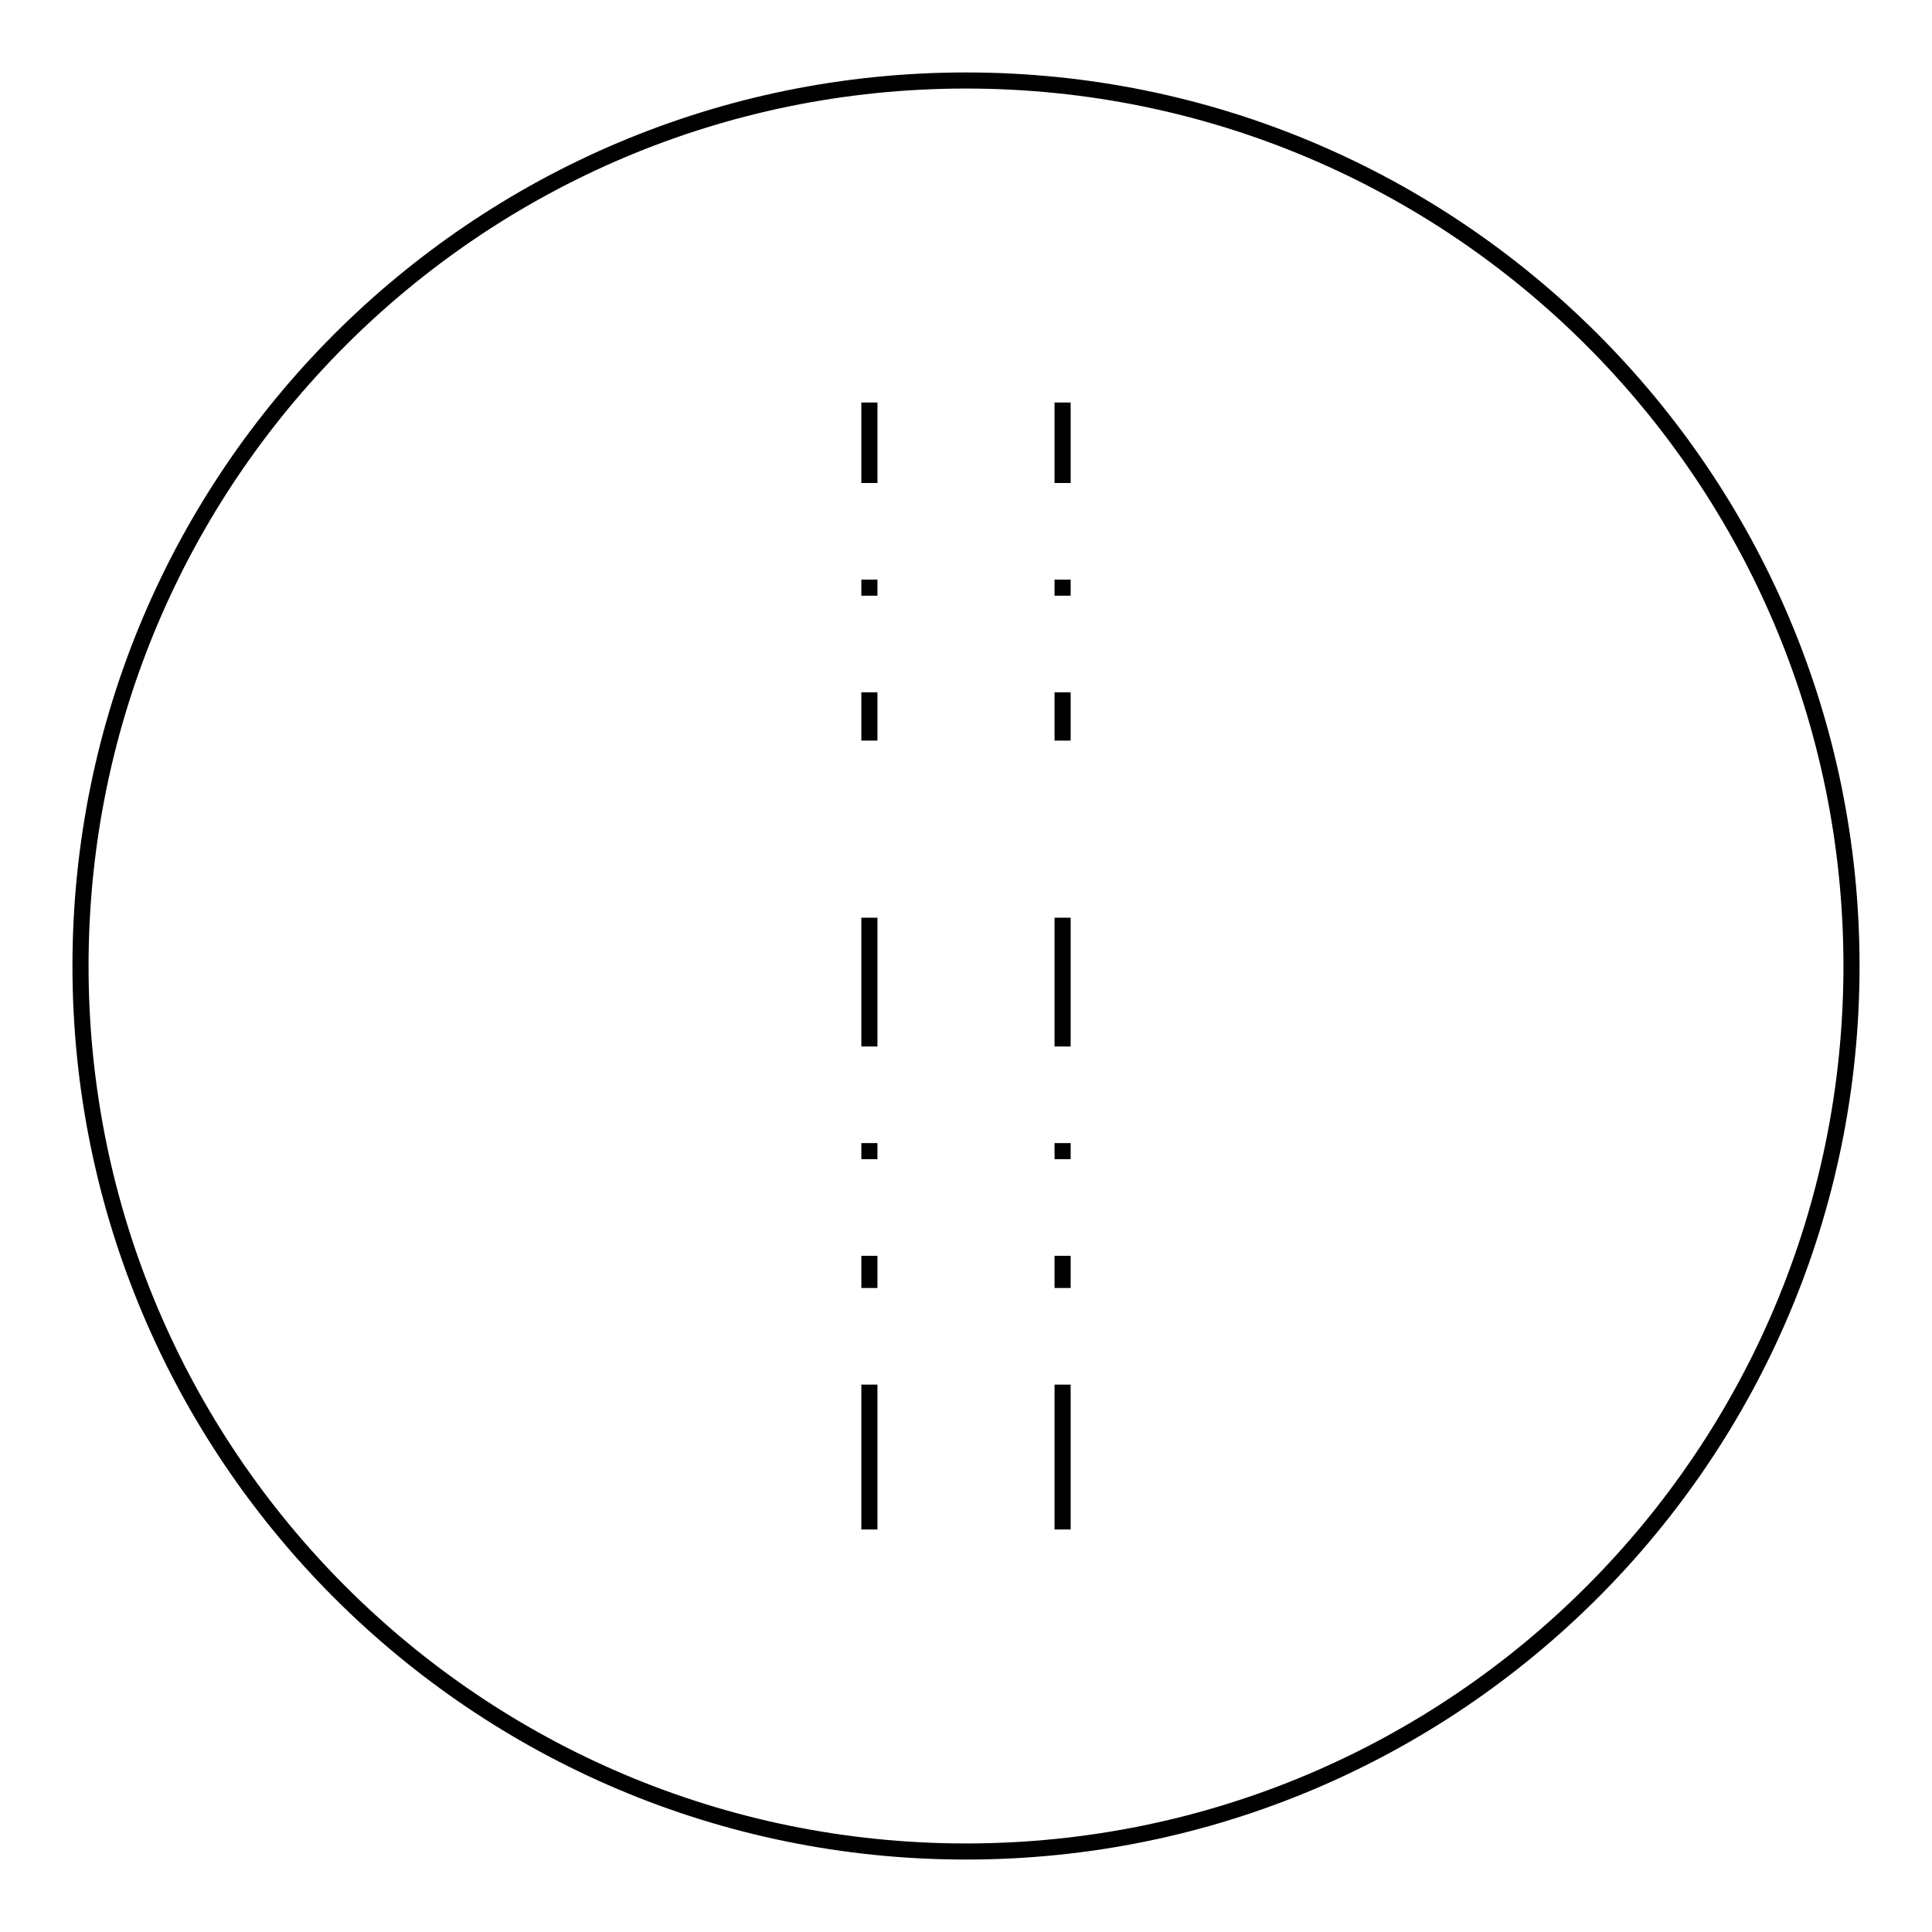
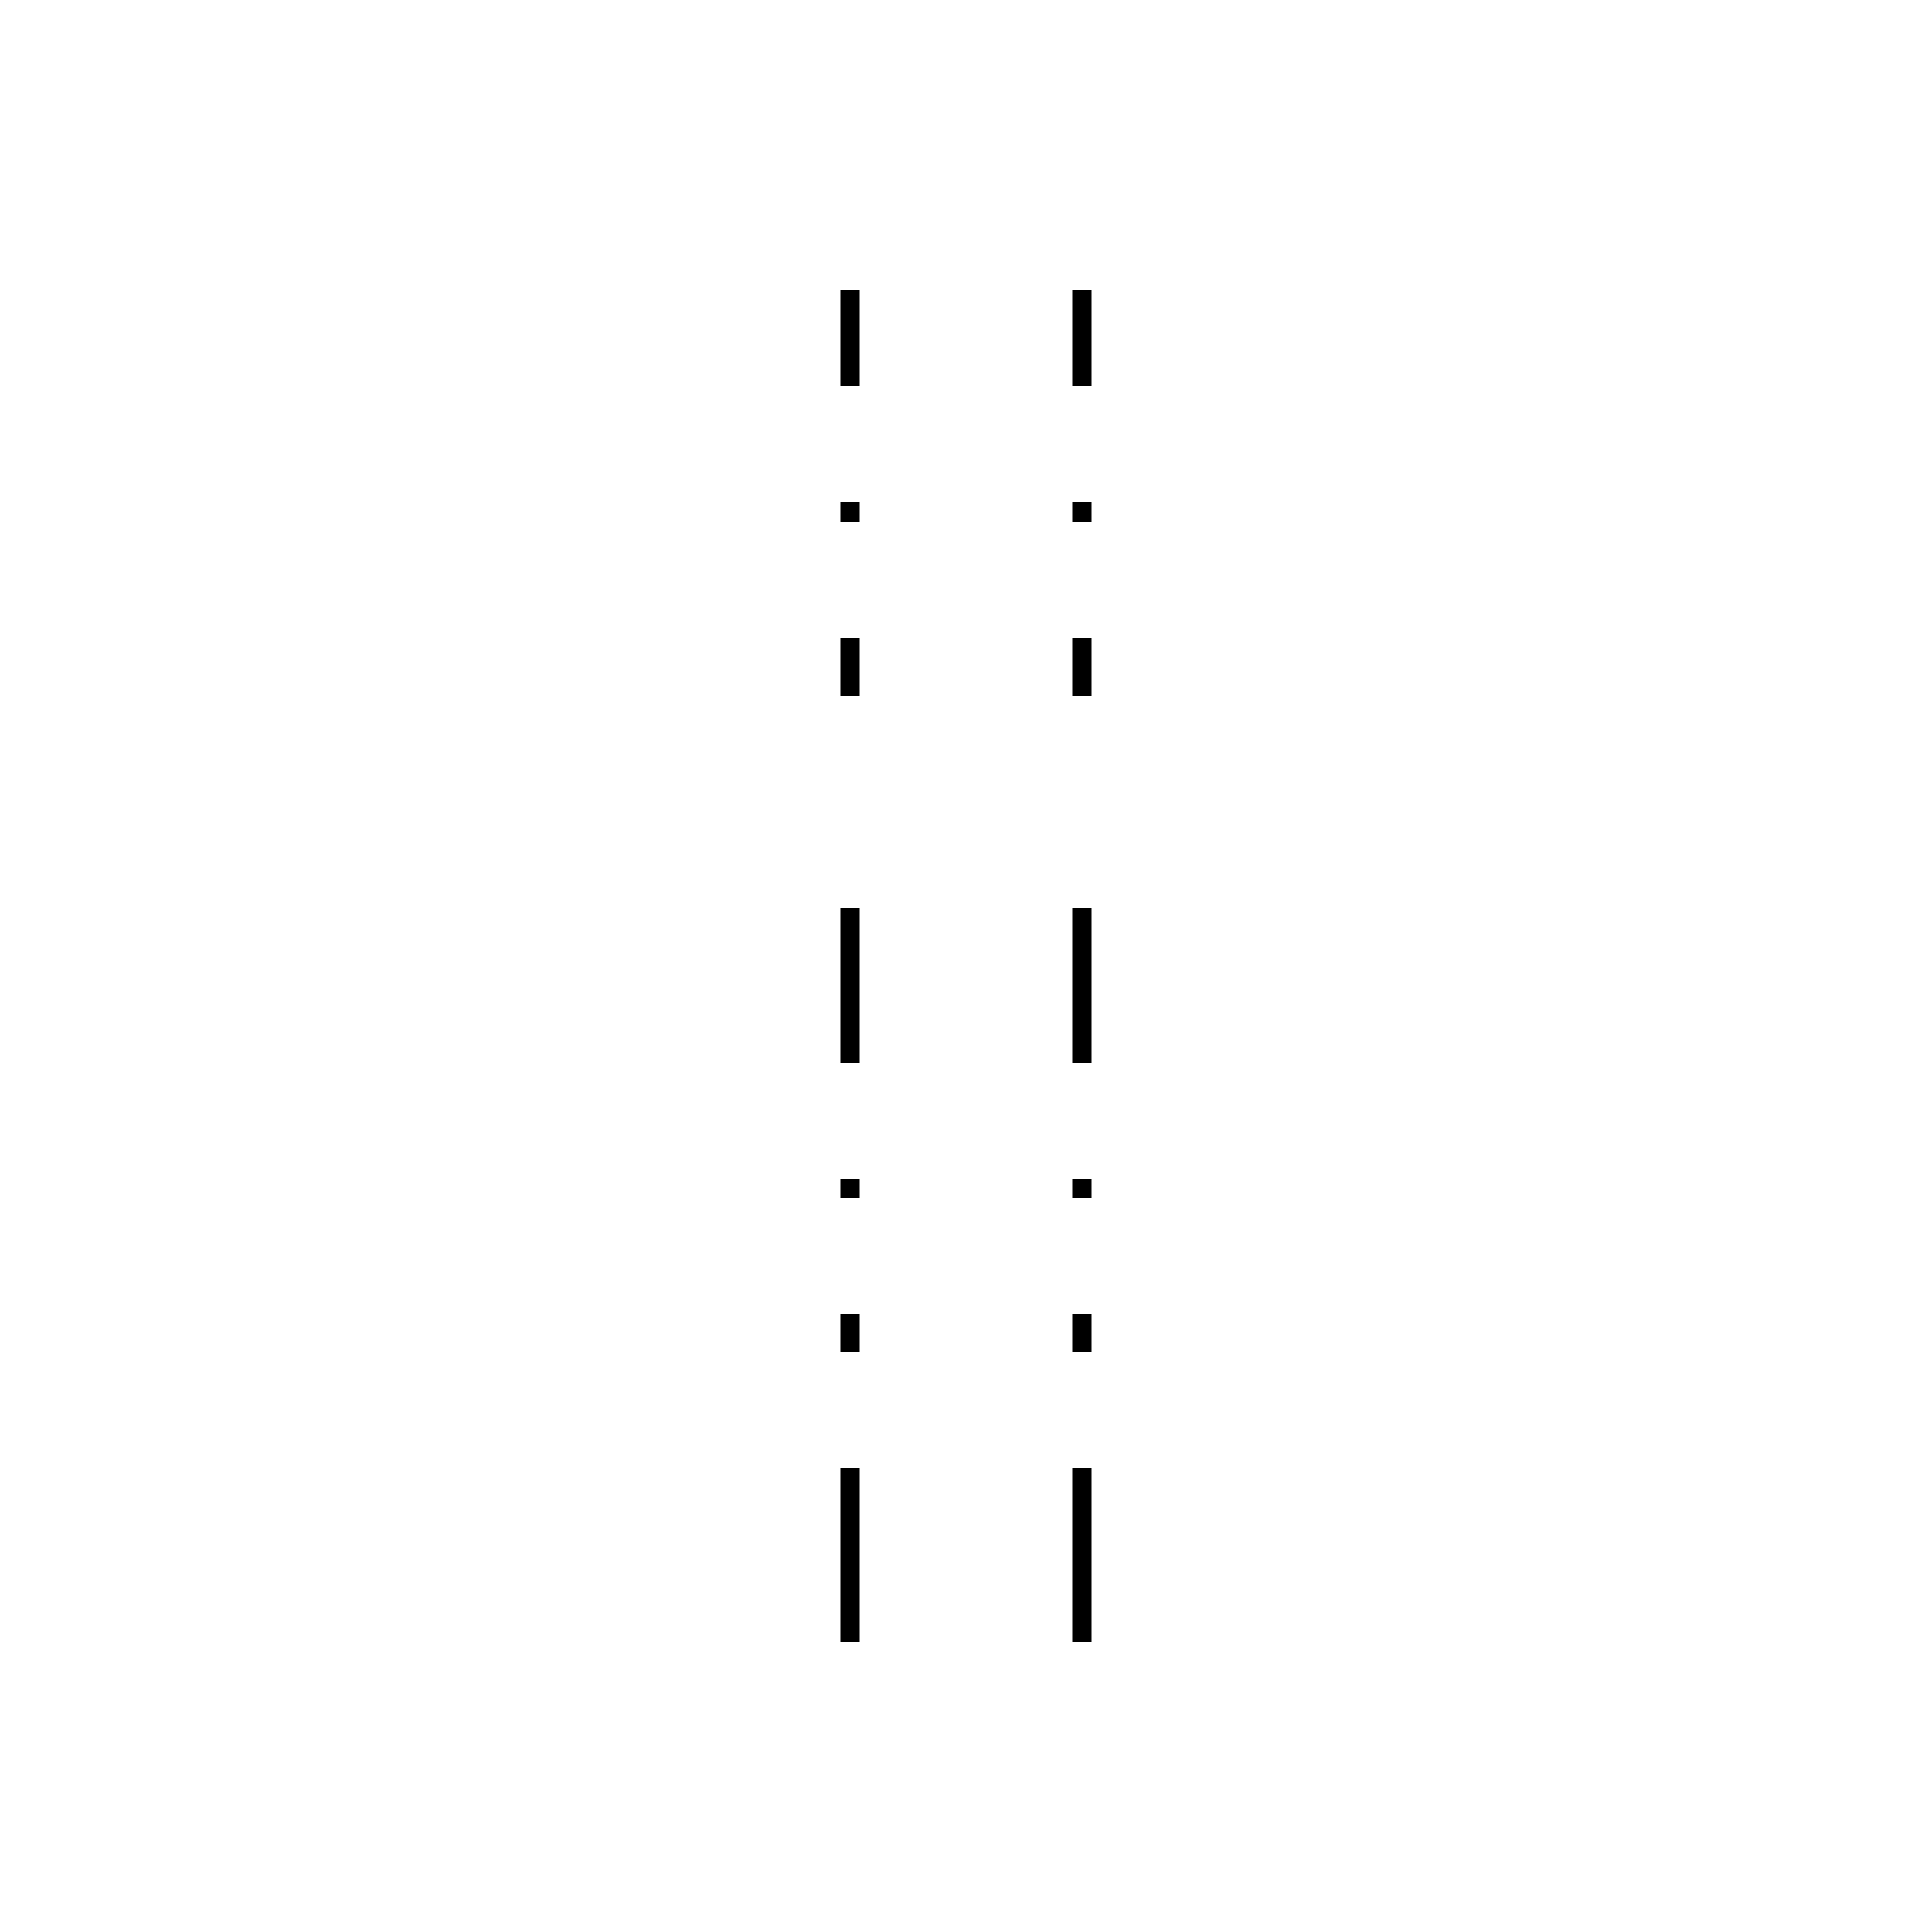
- <svg xmlns="http://www.w3.org/2000/svg" viewBox="-10 -10 120 120" fill="none" stroke="currentColor">
-   <circle cx="50" cy="50" r="55" />
+ <svg xmlns="http://www.w3.org/2000/svg" viewBox="0 0 100 100" fill="none" stroke="currentColor">
  <path d="M44 15v5m0 6v1m0 6v3m0 11v8m0 6v1m0 6v2m0 6v9" />
  <path d="M56 15v5m0 6v1m0 6v3m0 11v8m0 6v1m0 6v2m0 6v9" />
</svg>
